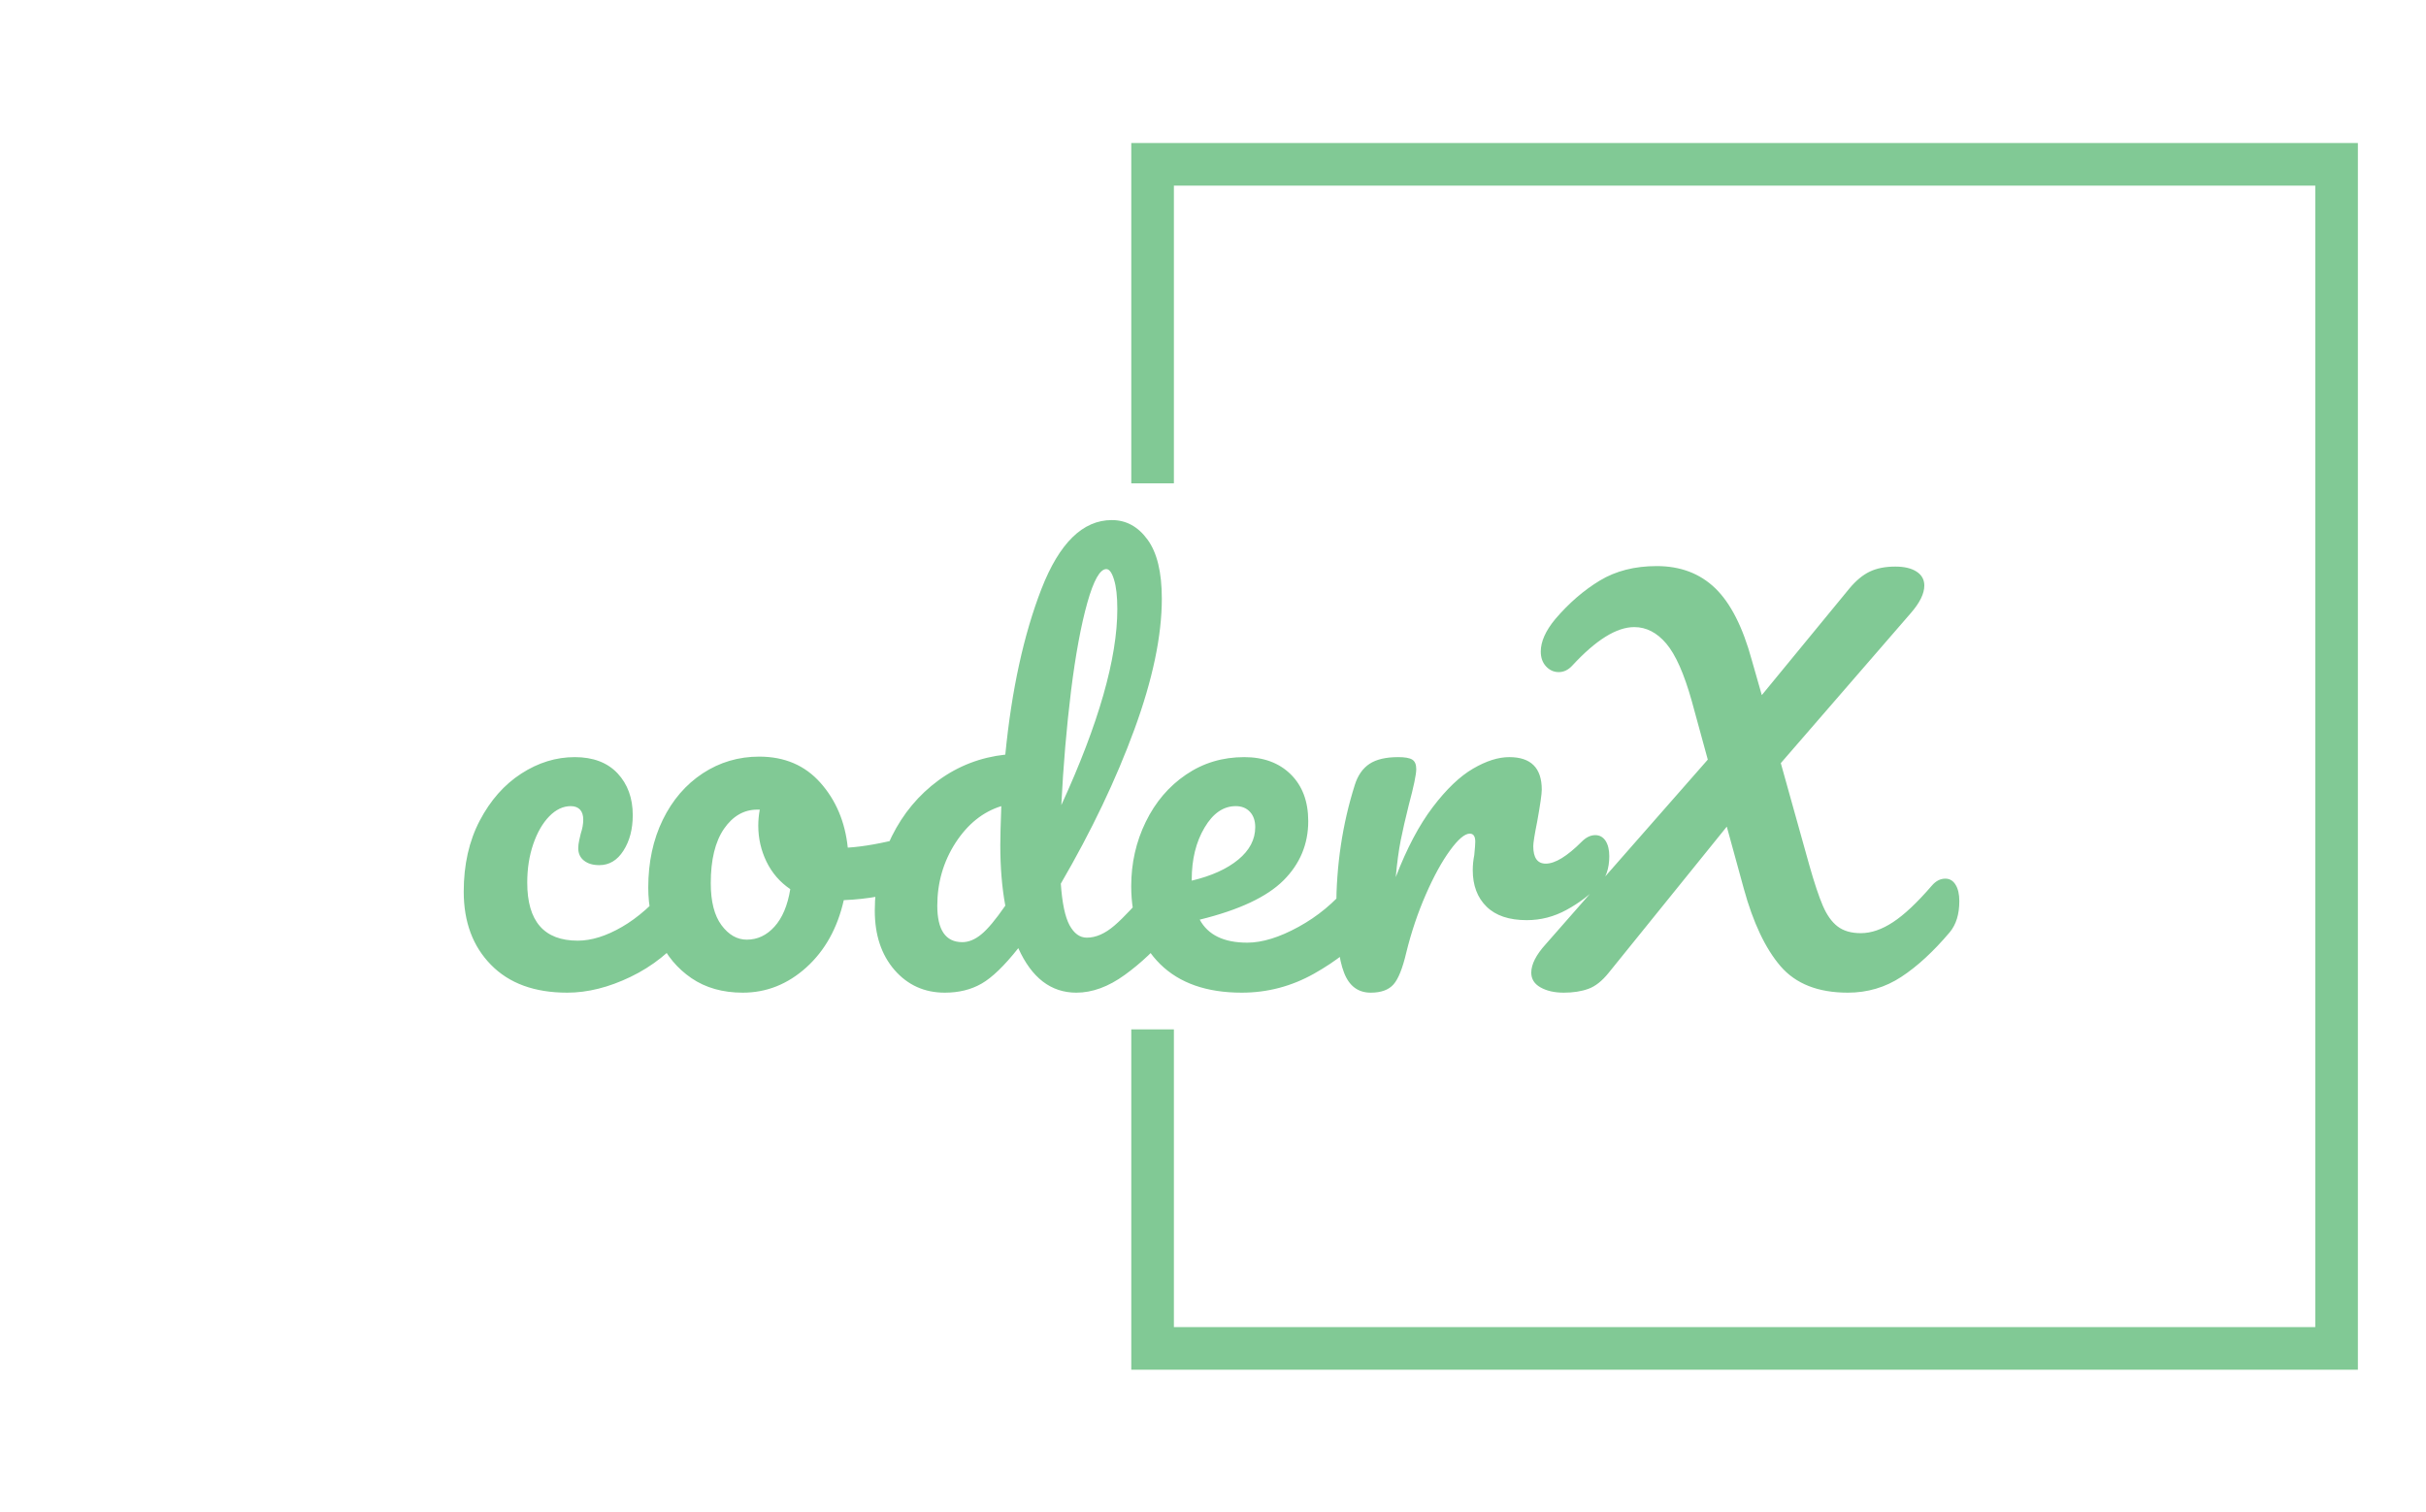
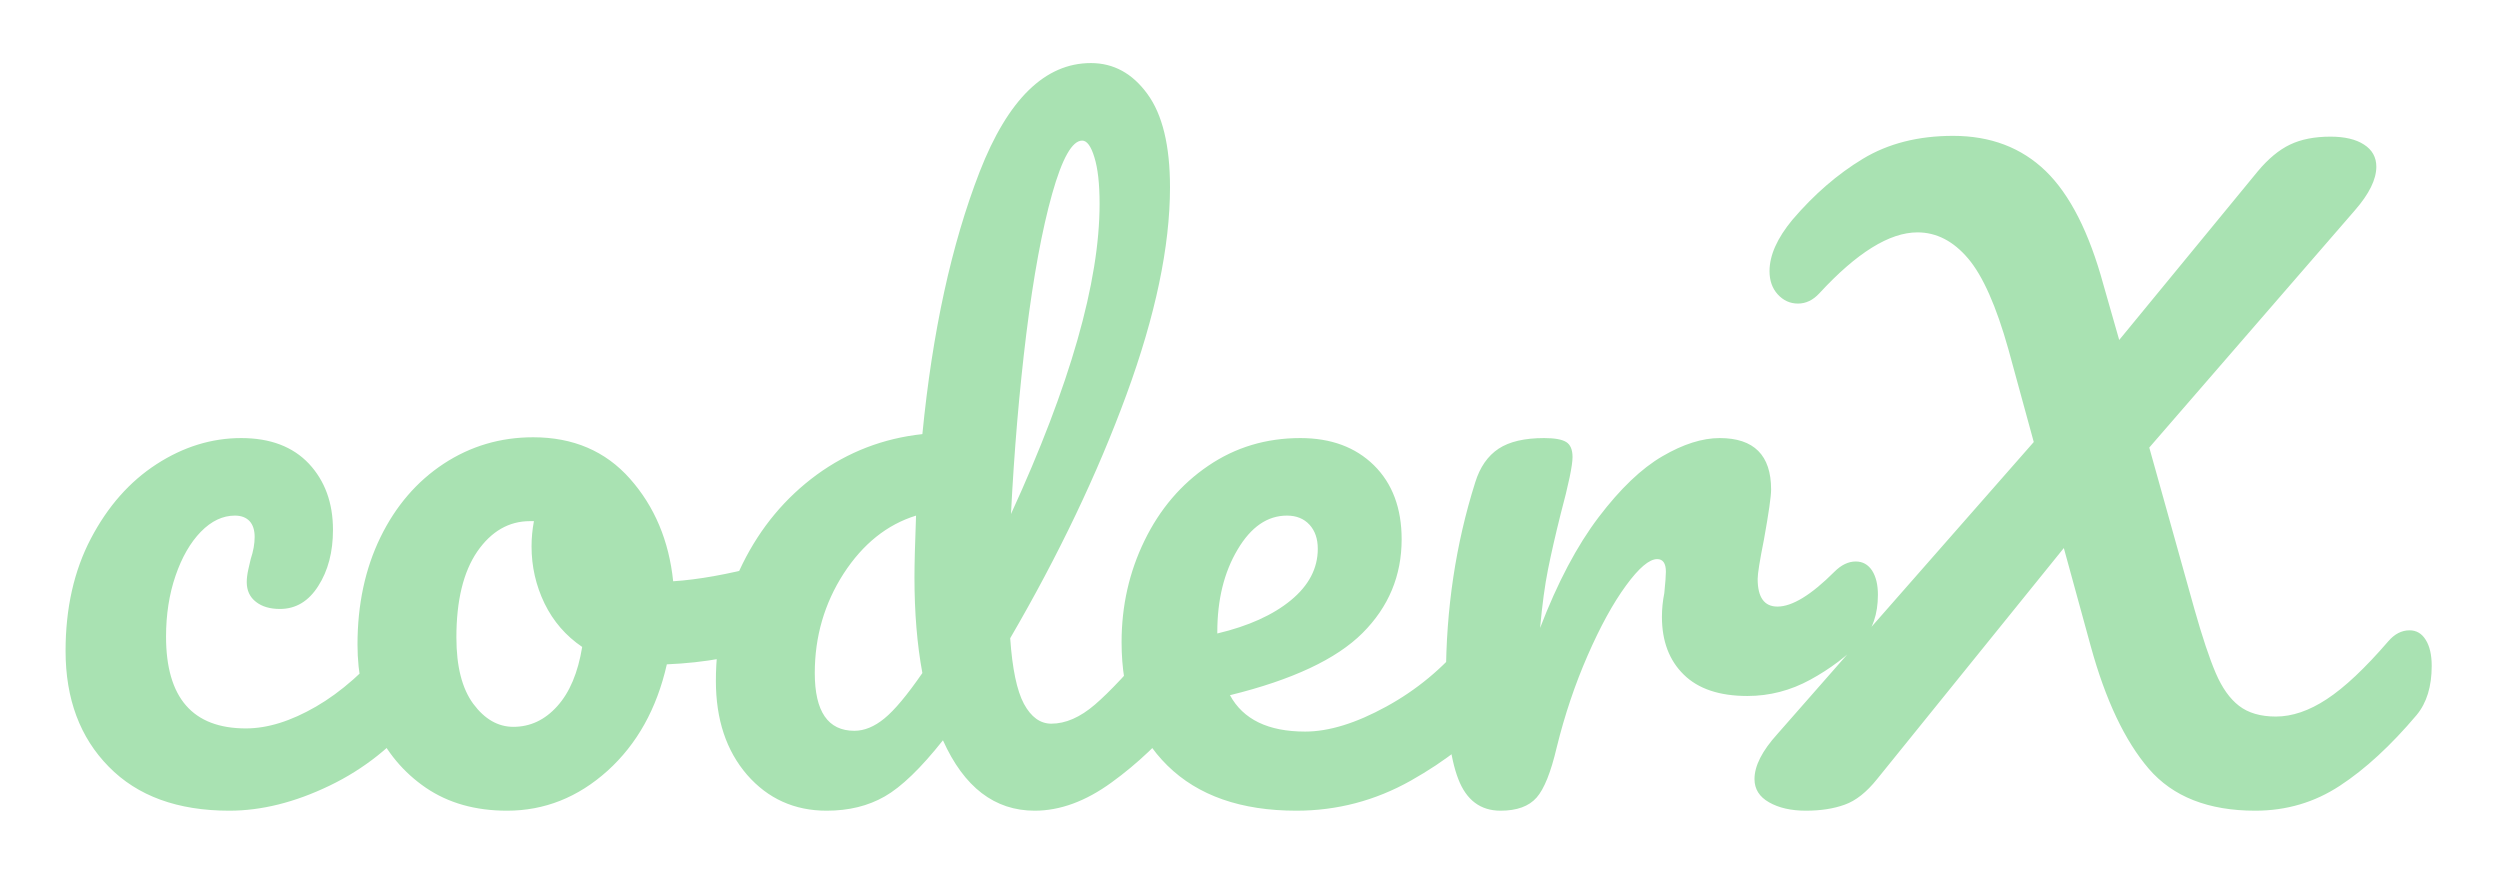
- <svg xmlns="http://www.w3.org/2000/svg" version="1.1" width="1000" height="623" viewBox="0 0 1000 623">
-   <g transform="matrix(1,0,0,1,-0.6060606,0.2522267)">
-     <svg viewBox="0 0 396 247" data-background-color="#ffffff" preserveAspectRatio="xMidYMid meet" height="623" width="1000">
-       <g id="tight-bounds" transform="matrix(1,0,0,1,0.24,-0.1)">
-         <svg viewBox="0 0 395.52 247.2" height="247.2" width="395.52">
-           <g>
-             <svg />
-           </g>
-           <g>
-             <svg viewBox="0 0 395.52 247.2" height="247.2" width="395.52">
-               <g transform="matrix(1,0,0,1,75.54432,84.98622)">
-                 <svg viewBox="0 0 244.431 77.228" height="77.228" width="244.431">
-                   <g>
-                     <svg viewBox="0 0 244.431 77.228" height="77.228" width="244.431">
-                       <g>
-                         <svg viewBox="0 0 244.431 77.228" height="77.228" width="244.431">
-                           <g>
-                             <svg viewBox="0 0 244.431 77.228" height="77.228" width="244.431">
-                               <g id="textblocktransform">
-                                 <svg viewBox="0 0 244.431 77.228" height="77.228" width="244.431" id="textblock">
-                                   <g>
-                                     <svg viewBox="0 0 244.431 77.228" height="77.228" width="244.431">
-                                       <g transform="matrix(1,0,0,1,0,0)">
-                                         <svg width="244.431" viewBox="1.6 -47 149.54 47.25" height="77.228" data-palette-color="#81c995">
-                                           <path d="M11.95 0.25Q7.05 0.25 4.33-2.53 1.6-5.3 1.6-9.85L1.6-9.85Q1.6-13.9 3.2-16.95 4.8-20 7.35-21.65 9.9-23.3 12.7-23.3L12.7-23.3Q15.45-23.3 16.98-21.68 18.5-20.05 18.5-17.5L18.5-17.5Q18.5-15.4 17.57-13.95 16.65-12.5 15.15-12.5L15.15-12.5Q14.2-12.5 13.63-12.95 13.05-13.4 13.05-14.2L13.05-14.2Q13.05-14.55 13.15-15 13.25-15.45 13.3-15.65L13.3-15.65Q13.55-16.4 13.55-17.05L13.55-17.05Q13.55-17.7 13.23-18.05 12.9-18.4 12.3-18.4L12.3-18.4Q11.15-18.4 10.15-17.38 9.15-16.35 8.55-14.6 7.95-12.85 7.95-10.75L7.95-10.75Q7.95-4.95 13-4.95L13-4.95Q15.05-4.95 17.43-6.33 19.8-7.7 22.1-10.45L22.1-10.45Q22.7-11.15 23.45-11.15L23.45-11.15Q24.1-11.15 24.48-10.55 24.85-9.95 24.85-8.9L24.85-8.9Q24.85-7 23.9-5.8L23.9-5.8Q21.55-2.9 18.28-1.33 15 0.25 11.95 0.25L11.95 0.25ZM46.3-15.35Q46.95-15.35 47.3-14.7 47.65-14.05 47.65-13.05L47.65-13.05Q47.65-10.65 46.2-10.2L46.2-10.2Q43.2-9.15 39.6-9L39.6-9Q38.65-4.8 35.85-2.27 33.05 0.25 29.5 0.25L29.5 0.25Q26.5 0.25 24.37-1.2 22.25-2.65 21.15-5.05 20.05-7.45 20.05-10.25L20.05-10.25Q20.05-14.05 21.5-17.03 22.95-20 25.5-21.68 28.05-23.35 31.15-23.35L31.15-23.35Q34.95-23.35 37.27-20.73 39.6-18.1 40-14.25L40-14.25Q42.35-14.4 45.6-15.25L45.6-15.25Q46-15.35 46.3-15.35L46.3-15.35ZM29.9-5.05Q31.5-5.05 32.67-6.35 33.85-7.65 34.25-10.1L34.25-10.1Q32.7-11.15 31.87-12.85 31.05-14.55 31.05-16.45L31.05-16.45Q31.05-17.25 31.2-18.05L31.2-18.05 30.95-18.05Q28.95-18.05 27.62-16.13 26.3-14.2 26.3-10.7L26.3-10.7Q26.3-7.95 27.37-6.5 28.45-5.05 29.9-5.05L29.9-5.05ZM71.75-11.15Q72.4-11.15 72.77-10.55 73.15-9.95 73.15-8.9L73.15-8.9Q73.15-6.9 72.2-5.8L72.2-5.8Q70.15-3.3 67.7-1.53 65.25 0.25 62.85 0.25L62.85 0.25Q59.05 0.25 57.05-4.2L57.05-4.2Q54.95-1.55 53.37-0.65 51.8 0.25 49.7 0.25L49.7 0.25Q46.65 0.25 44.67-2.02 42.7-4.3 42.7-7.95L42.7-7.95Q42.7-11.95 44.4-15.38 46.1-18.8 49.07-20.98 52.05-23.15 55.75-23.55L55.75-23.55Q56.7-33.25 59.37-40.13 62.05-47 66.4-47L66.4-47Q68.55-47 69.97-45.05 71.4-43.1 71.4-39.15L71.4-39.15Q71.4-33.55 68.65-26.05 65.9-18.55 61.3-10.65L61.3-10.65Q61.5-7.75 62.17-6.5 62.85-5.25 63.9-5.25L63.9-5.25Q65.25-5.25 66.65-6.45 68.05-7.65 70.4-10.45L70.4-10.45Q71-11.15 71.75-11.15L71.75-11.15ZM65.85-42.1Q64.9-42.1 63.95-38.73 63-35.35 62.32-29.9 61.65-24.45 61.35-18.5L61.35-18.5Q66.95-30.7 66.95-38.1L66.95-38.1Q66.95-40 66.62-41.05 66.3-42.1 65.85-42.1L65.85-42.1ZM51.45-4.8Q52.4-4.8 53.35-5.58 54.3-6.35 55.75-8.45L55.75-8.45Q55.25-11.15 55.25-14.5L55.25-14.5Q55.25-15.7 55.35-18.4L55.35-18.4Q52.6-17.55 50.77-14.73 48.95-11.9 48.95-8.45L48.95-8.45Q48.95-4.8 51.45-4.8L51.45-4.8ZM91.39-11.15Q92.04-11.15 92.42-10.55 92.79-9.95 92.79-8.9L92.79-8.9Q92.79-6.9 91.84-5.8L91.84-5.8Q89.99-3.55 86.62-1.65 83.24 0.25 79.39 0.25L79.39 0.25Q74.14 0.25 71.24-2.6 68.34-5.45 68.34-10.4L68.34-10.4Q68.34-13.85 69.79-16.82 71.24-19.8 73.82-21.55 76.39-23.3 79.64-23.3L79.64-23.3Q82.54-23.3 84.29-21.58 86.04-19.85 86.04-16.9L86.04-16.9Q86.04-13.45 83.57-10.98 81.09-8.5 75.19-7.05L75.19-7.05Q76.44-4.75 79.94-4.75L79.94-4.75Q82.19-4.75 85.07-6.33 87.94-7.9 90.04-10.45L90.04-10.45Q90.64-11.15 91.39-11.15L91.39-11.15ZM78.79-18.4Q76.94-18.4 75.67-16.25 74.39-14.1 74.39-11.05L74.39-11.05 74.39-10.95Q77.34-11.65 79.04-13.05 80.74-14.45 80.74-16.3L80.74-16.3Q80.74-17.25 80.22-17.82 79.69-18.4 78.79-18.4L78.79-18.4ZM92.29 0.25Q90.39 0.25 89.62-1.75 88.84-3.75 88.84-8.15L88.84-8.15Q88.84-14.65 90.69-20.5L90.69-20.5Q91.14-21.95 92.17-22.63 93.19-23.3 95.04-23.3L95.04-23.3Q96.04-23.3 96.44-23.05 96.84-22.8 96.84-22.1L96.84-22.1Q96.84-21.3 96.09-18.5L96.09-18.5Q95.59-16.5 95.29-15 94.99-13.5 94.79-11.3L94.79-11.3Q96.44-15.6 98.49-18.3 100.54-21 102.52-22.15 104.49-23.3 106.14-23.3L106.14-23.3Q109.39-23.3 109.39-20.05L109.39-20.05Q109.39-19.4 108.94-16.9L108.94-16.9Q108.54-14.9 108.54-14.4L108.54-14.4Q108.54-12.65 109.79-12.65L109.79-12.65Q111.19-12.65 113.39-14.85L113.39-14.85Q114.04-15.5 114.74-15.5L114.74-15.5Q115.39-15.5 115.77-14.93 116.14-14.35 116.14-13.4L116.14-13.4Q116.14-11.55 115.14-10.5L115.14-10.5Q113.74-9.05 111.87-8.03 109.99-7 107.89-7L107.89-7Q105.24-7 103.87-8.35 102.49-9.7 102.49-12L102.49-12Q102.49-12.75 102.64-13.5L102.64-13.5Q102.74-14.5 102.74-14.85L102.74-14.85Q102.74-15.65 102.19-15.65L102.19-15.65Q101.44-15.65 100.22-13.98 98.99-12.3 97.79-9.55 96.59-6.8 95.84-3.75L95.84-3.75Q95.29-1.4 94.57-0.58 93.84 0.25 92.29 0.25L92.29 0.25ZM149.74-11.15Q150.39-11.15 150.76-10.55 151.14-9.95 151.14-8.9L151.14-8.9Q151.14-6.95 150.19-5.8L150.19-5.8Q147.74-2.9 145.34-1.33 142.94 0.25 139.99 0.25L139.99 0.25Q135.54 0.25 133.26-2.4 130.99-5.05 129.59-10.15L129.59-10.15 127.89-16.35 116.09-1.75Q115.09-0.5 114.04-0.13 112.99 0.25 111.59 0.25L111.59 0.25Q110.19 0.25 109.26-0.28 108.34-0.8 108.34-1.75L108.34-1.75Q108.34-3 109.79-4.6L109.79-4.6 125.99-23.05 124.39-28.9Q123.24-33 121.84-34.65 120.44-36.3 118.64-36.3L118.64-36.3Q115.99-36.3 112.44-32.45L112.44-32.45Q111.84-31.8 111.09-31.8L111.09-31.8Q110.34-31.8 109.81-32.38 109.29-32.95 109.29-33.85L109.29-33.85Q109.29-35.35 110.74-37.1L110.74-37.1Q112.79-39.5 115.19-40.95 117.59-42.4 120.89-42.4L120.89-42.4Q124.44-42.4 126.74-40.18 129.04-37.95 130.39-33L130.39-33 131.39-29.5 140.14-40.15Q141.14-41.35 142.19-41.85 143.24-42.35 144.74-42.35L144.74-42.35Q146.09-42.35 146.86-41.85 147.64-41.35 147.64-40.45L147.64-40.45Q147.64-39.25 146.29-37.7L146.29-37.7 133.29-22.7 136.14-12.5Q136.89-9.85 137.49-8.45 138.09-7.05 138.96-6.38 139.84-5.7 141.29-5.7L141.29-5.7Q142.84-5.7 144.51-6.8 146.19-7.9 148.39-10.45L148.39-10.45Q148.99-11.15 149.74-11.15L149.74-11.15Z" opacity="1" transform="matrix(1,0,0,1,0,0)" fill="#81c995" class="undefined-text-0" data-fill-palette-color="primary" id="text-0">
-                                           </path>
-                                         </svg>
-                                       </g>
-                                     </svg>
-                                   </g>
-                                 </svg>
-                               </g>
-                             </svg>
-                           </g>
-                         </svg>
-                       </g>
-                     </svg>
-                   </g>
-                 </svg>
-               </g>
-               <path d="M184.645 78.986L184.645 23.371 385.103 23.371 385.103 223.829 184.645 223.829 184.645 168.214 191.609 168.214 191.609 216.865 378.139 216.865 378.139 30.335 191.609 30.335 191.609 78.986Z" fill="#81c995" stroke="transparent" data-fill-palette-color="primary" />
-             </svg>
-           </g>
-           <defs />
-         </svg>
-         <rect width="395.52" height="247.2" fill="none" stroke="none" visibility="hidden" />
-       </g>
-     </svg>
-   </g>
+ <svg xmlns="http://www.w3.org/2000/svg" viewBox="73 34 158 55" width="158" height="55">
+   <path d="M11.95 0.25Q7.05 0.25 4.33-2.53 1.6-5.3 1.6-9.85L1.6-9.85Q1.6-13.9 3.2-16.95 4.8-20 7.35-21.65 9.9-23.3 12.7-23.3L12.7-23.3Q15.45-23.3 16.98-21.68 18.5-20.05 18.5-17.5L18.5-17.5Q18.5-15.4 17.57-13.95 16.65-12.5 15.15-12.5L15.15-12.5Q14.2-12.5 13.63-12.95 13.05-13.4 13.05-14.2L13.05-14.2Q13.05-14.55 13.15-15 13.25-15.45 13.3-15.65L13.3-15.65Q13.55-16.4 13.55-17.05L13.55-17.05Q13.55-17.7 13.23-18.05 12.9-18.4 12.3-18.4L12.3-18.4Q11.15-18.4 10.15-17.38 9.15-16.35 8.55-14.6 7.95-12.85 7.95-10.75L7.95-10.75Q7.95-4.95 13-4.95L13-4.95Q15.05-4.95 17.43-6.33 19.8-7.7 22.1-10.45L22.1-10.45Q22.7-11.15 23.45-11.15L23.45-11.15Q24.1-11.15 24.48-10.55 24.85-9.95 24.85-8.9L24.85-8.9Q24.85-7 23.9-5.8L23.9-5.8Q21.55-2.9 18.28-1.33 15 0.25 11.95 0.25L11.95 0.25ZM46.3-15.35Q46.95-15.35 47.3-14.7 47.65-14.05 47.65-13.05L47.65-13.05Q47.65-10.65 46.2-10.2L46.2-10.2Q43.2-9.15 39.6-9L39.6-9Q38.65-4.8 35.85-2.27 33.05 0.25 29.5 0.25L29.5 0.25Q26.5 0.25 24.37-1.2 22.25-2.65 21.15-5.05 20.05-7.45 20.05-10.25L20.05-10.25Q20.05-14.05 21.5-17.03 22.95-20 25.5-21.68 28.05-23.35 31.15-23.35L31.15-23.35Q34.95-23.35 37.27-20.73 39.6-18.1 40-14.25L40-14.25Q42.35-14.4 45.6-15.25L45.6-15.25Q46-15.35 46.3-15.35L46.3-15.35ZM29.9-5.05Q31.5-5.05 32.67-6.35 33.85-7.65 34.25-10.1L34.25-10.1Q32.7-11.15 31.87-12.85 31.05-14.55 31.05-16.45L31.05-16.45Q31.05-17.25 31.2-18.05L31.2-18.05 30.95-18.05Q28.95-18.05 27.62-16.13 26.3-14.2 26.3-10.7L26.3-10.7Q26.3-7.95 27.37-6.5 28.45-5.05 29.9-5.05L29.9-5.05ZM71.75-11.15Q72.4-11.15 72.77-10.55 73.15-9.95 73.15-8.9L73.15-8.9Q73.15-6.9 72.2-5.8L72.2-5.8Q70.15-3.3 67.7-1.53 65.25 0.25 62.85 0.25L62.85 0.25Q59.05 0.25 57.05-4.2L57.05-4.2Q54.95-1.55 53.37-0.65 51.8 0.25 49.7 0.25L49.7 0.25Q46.65 0.25 44.67-2.02 42.7-4.3 42.7-7.95L42.7-7.95Q42.7-11.95 44.4-15.38 46.1-18.8 49.07-20.98 52.05-23.15 55.75-23.55L55.75-23.55Q56.7-33.25 59.37-40.13 62.05-47 66.4-47L66.4-47Q68.55-47 69.97-45.05 71.4-43.1 71.4-39.15L71.4-39.15Q71.4-33.55 68.65-26.05 65.9-18.55 61.3-10.65L61.3-10.65Q61.5-7.75 62.17-6.5 62.85-5.25 63.9-5.25L63.9-5.25Q65.25-5.25 66.65-6.45 68.05-7.65 70.4-10.45L70.4-10.45Q71-11.15 71.75-11.15L71.75-11.15ZM65.85-42.1Q64.9-42.1 63.95-38.73 63-35.35 62.32-29.9 61.65-24.45 61.35-18.5L61.35-18.5Q66.95-30.7 66.95-38.1L66.95-38.1Q66.95-40 66.62-41.05 66.3-42.1 65.85-42.1L65.85-42.1ZM51.45-4.8Q52.4-4.8 53.35-5.58 54.3-6.35 55.75-8.45L55.75-8.45Q55.25-11.15 55.25-14.5L55.25-14.5Q55.25-15.7 55.35-18.4L55.35-18.4Q52.6-17.55 50.77-14.73 48.95-11.9 48.95-8.45L48.95-8.45Q48.95-4.8 51.45-4.8L51.45-4.8ZM91.39-11.15Q92.04-11.15 92.42-10.55 92.79-9.95 92.79-8.9L92.79-8.9Q92.79-6.9 91.84-5.8L91.84-5.8Q89.99-3.55 86.62-1.65 83.24 0.25 79.39 0.25L79.39 0.25Q74.14 0.25 71.24-2.6 68.34-5.45 68.34-10.4L68.34-10.4Q68.34-13.85 69.79-16.82 71.24-19.8 73.82-21.55 76.39-23.3 79.64-23.3L79.64-23.3Q82.54-23.3 84.29-21.58 86.04-19.85 86.04-16.9L86.04-16.9Q86.04-13.45 83.57-10.98 81.09-8.5 75.19-7.05L75.19-7.05Q76.44-4.75 79.94-4.75L79.94-4.75Q82.19-4.75 85.07-6.33 87.94-7.9 90.04-10.45L90.04-10.45Q90.64-11.15 91.39-11.15L91.39-11.15ZM78.79-18.4Q76.94-18.4 75.67-16.25 74.39-14.1 74.39-11.05L74.39-11.05 74.39-10.95Q77.34-11.65 79.04-13.05 80.74-14.45 80.74-16.3L80.74-16.3Q80.74-17.25 80.22-17.82 79.69-18.4 78.79-18.4L78.79-18.4ZM92.29 0.25Q90.39 0.25 89.62-1.75 88.84-3.75 88.84-8.15L88.84-8.15Q88.84-14.65 90.69-20.5L90.69-20.5Q91.14-21.95 92.17-22.63 93.19-23.3 95.04-23.3L95.04-23.3Q96.04-23.3 96.44-23.05 96.84-22.8 96.84-22.1L96.84-22.1Q96.84-21.3 96.09-18.5L96.09-18.5Q95.59-16.5 95.29-15 94.99-13.5 94.79-11.3L94.79-11.3Q96.44-15.6 98.49-18.3 100.54-21 102.52-22.15 104.49-23.3 106.14-23.3L106.14-23.3Q109.39-23.3 109.39-20.05L109.39-20.05Q109.39-19.4 108.94-16.9L108.94-16.9Q108.54-14.9 108.54-14.4L108.54-14.4Q108.54-12.65 109.79-12.65L109.79-12.65Q111.19-12.65 113.39-14.85L113.39-14.85Q114.04-15.5 114.74-15.5L114.74-15.5Q115.39-15.5 115.77-14.93 116.14-14.35 116.14-13.4L116.14-13.4Q116.14-11.55 115.14-10.5L115.14-10.5Q113.74-9.05 111.87-8.03 109.99-7 107.89-7L107.89-7Q105.24-7 103.87-8.35 102.49-9.7 102.49-12L102.49-12Q102.49-12.75 102.64-13.5L102.64-13.5Q102.74-14.5 102.74-14.85L102.74-14.85Q102.74-15.65 102.19-15.65L102.19-15.65Q101.44-15.65 100.22-13.98 98.99-12.3 97.79-9.55 96.59-6.8 95.84-3.75L95.84-3.75Q95.29-1.4 94.57-0.58 93.84 0.25 92.29 0.25L92.29 0.25ZM149.74-11.15Q150.39-11.15 150.76-10.55 151.14-9.95 151.14-8.9L151.14-8.9Q151.14-6.95 150.19-5.8L150.19-5.8Q147.74-2.9 145.34-1.33 142.94 0.25 139.99 0.25L139.99 0.25Q135.54 0.25 133.26-2.4 130.99-5.05 129.59-10.15L129.59-10.15 127.89-16.35 116.09-1.75Q115.09-0.5 114.04-0.13 112.99 0.25 111.59 0.25L111.59 0.25Q110.19 0.25 109.26-0.28 108.34-0.8 108.34-1.75L108.34-1.75Q108.34-3 109.79-4.6L109.79-4.6 125.99-23.05 124.39-28.9Q123.24-33 121.84-34.65 120.44-36.3 118.64-36.3L118.64-36.3Q115.99-36.3 112.44-32.45L112.44-32.45Q111.84-31.8 111.09-31.8L111.09-31.8Q110.34-31.8 109.81-32.38 109.29-32.95 109.29-33.85L109.29-33.85Q109.29-35.35 110.74-37.1L110.74-37.1Q112.79-39.5 115.19-40.95 117.59-42.4 120.89-42.4L120.89-42.4Q124.44-42.4 126.74-40.18 129.04-37.95 130.39-33L130.39-33 131.39-29.5 140.14-40.15Q141.14-41.35 142.19-41.85 143.24-42.35 144.74-42.35L144.74-42.35Q146.09-42.35 146.86-41.85 147.64-41.35 147.64-40.45L147.64-40.45Q147.64-39.25 146.29-37.7L146.29-37.7 133.29-22.7 136.14-12.5Q136.89-9.85 137.49-8.45 138.09-7.05 138.96-6.38 139.84-5.7 141.29-5.7L141.29-5.7Q142.84-5.7 144.51-6.8 146.19-7.9 148.39-10.45L148.39-10.45Q148.99-11.15 149.74-11.15L149.74-11.15Z" fill="#a9e2b2" transform="translate(75.544, 84.986)" />
</svg>
